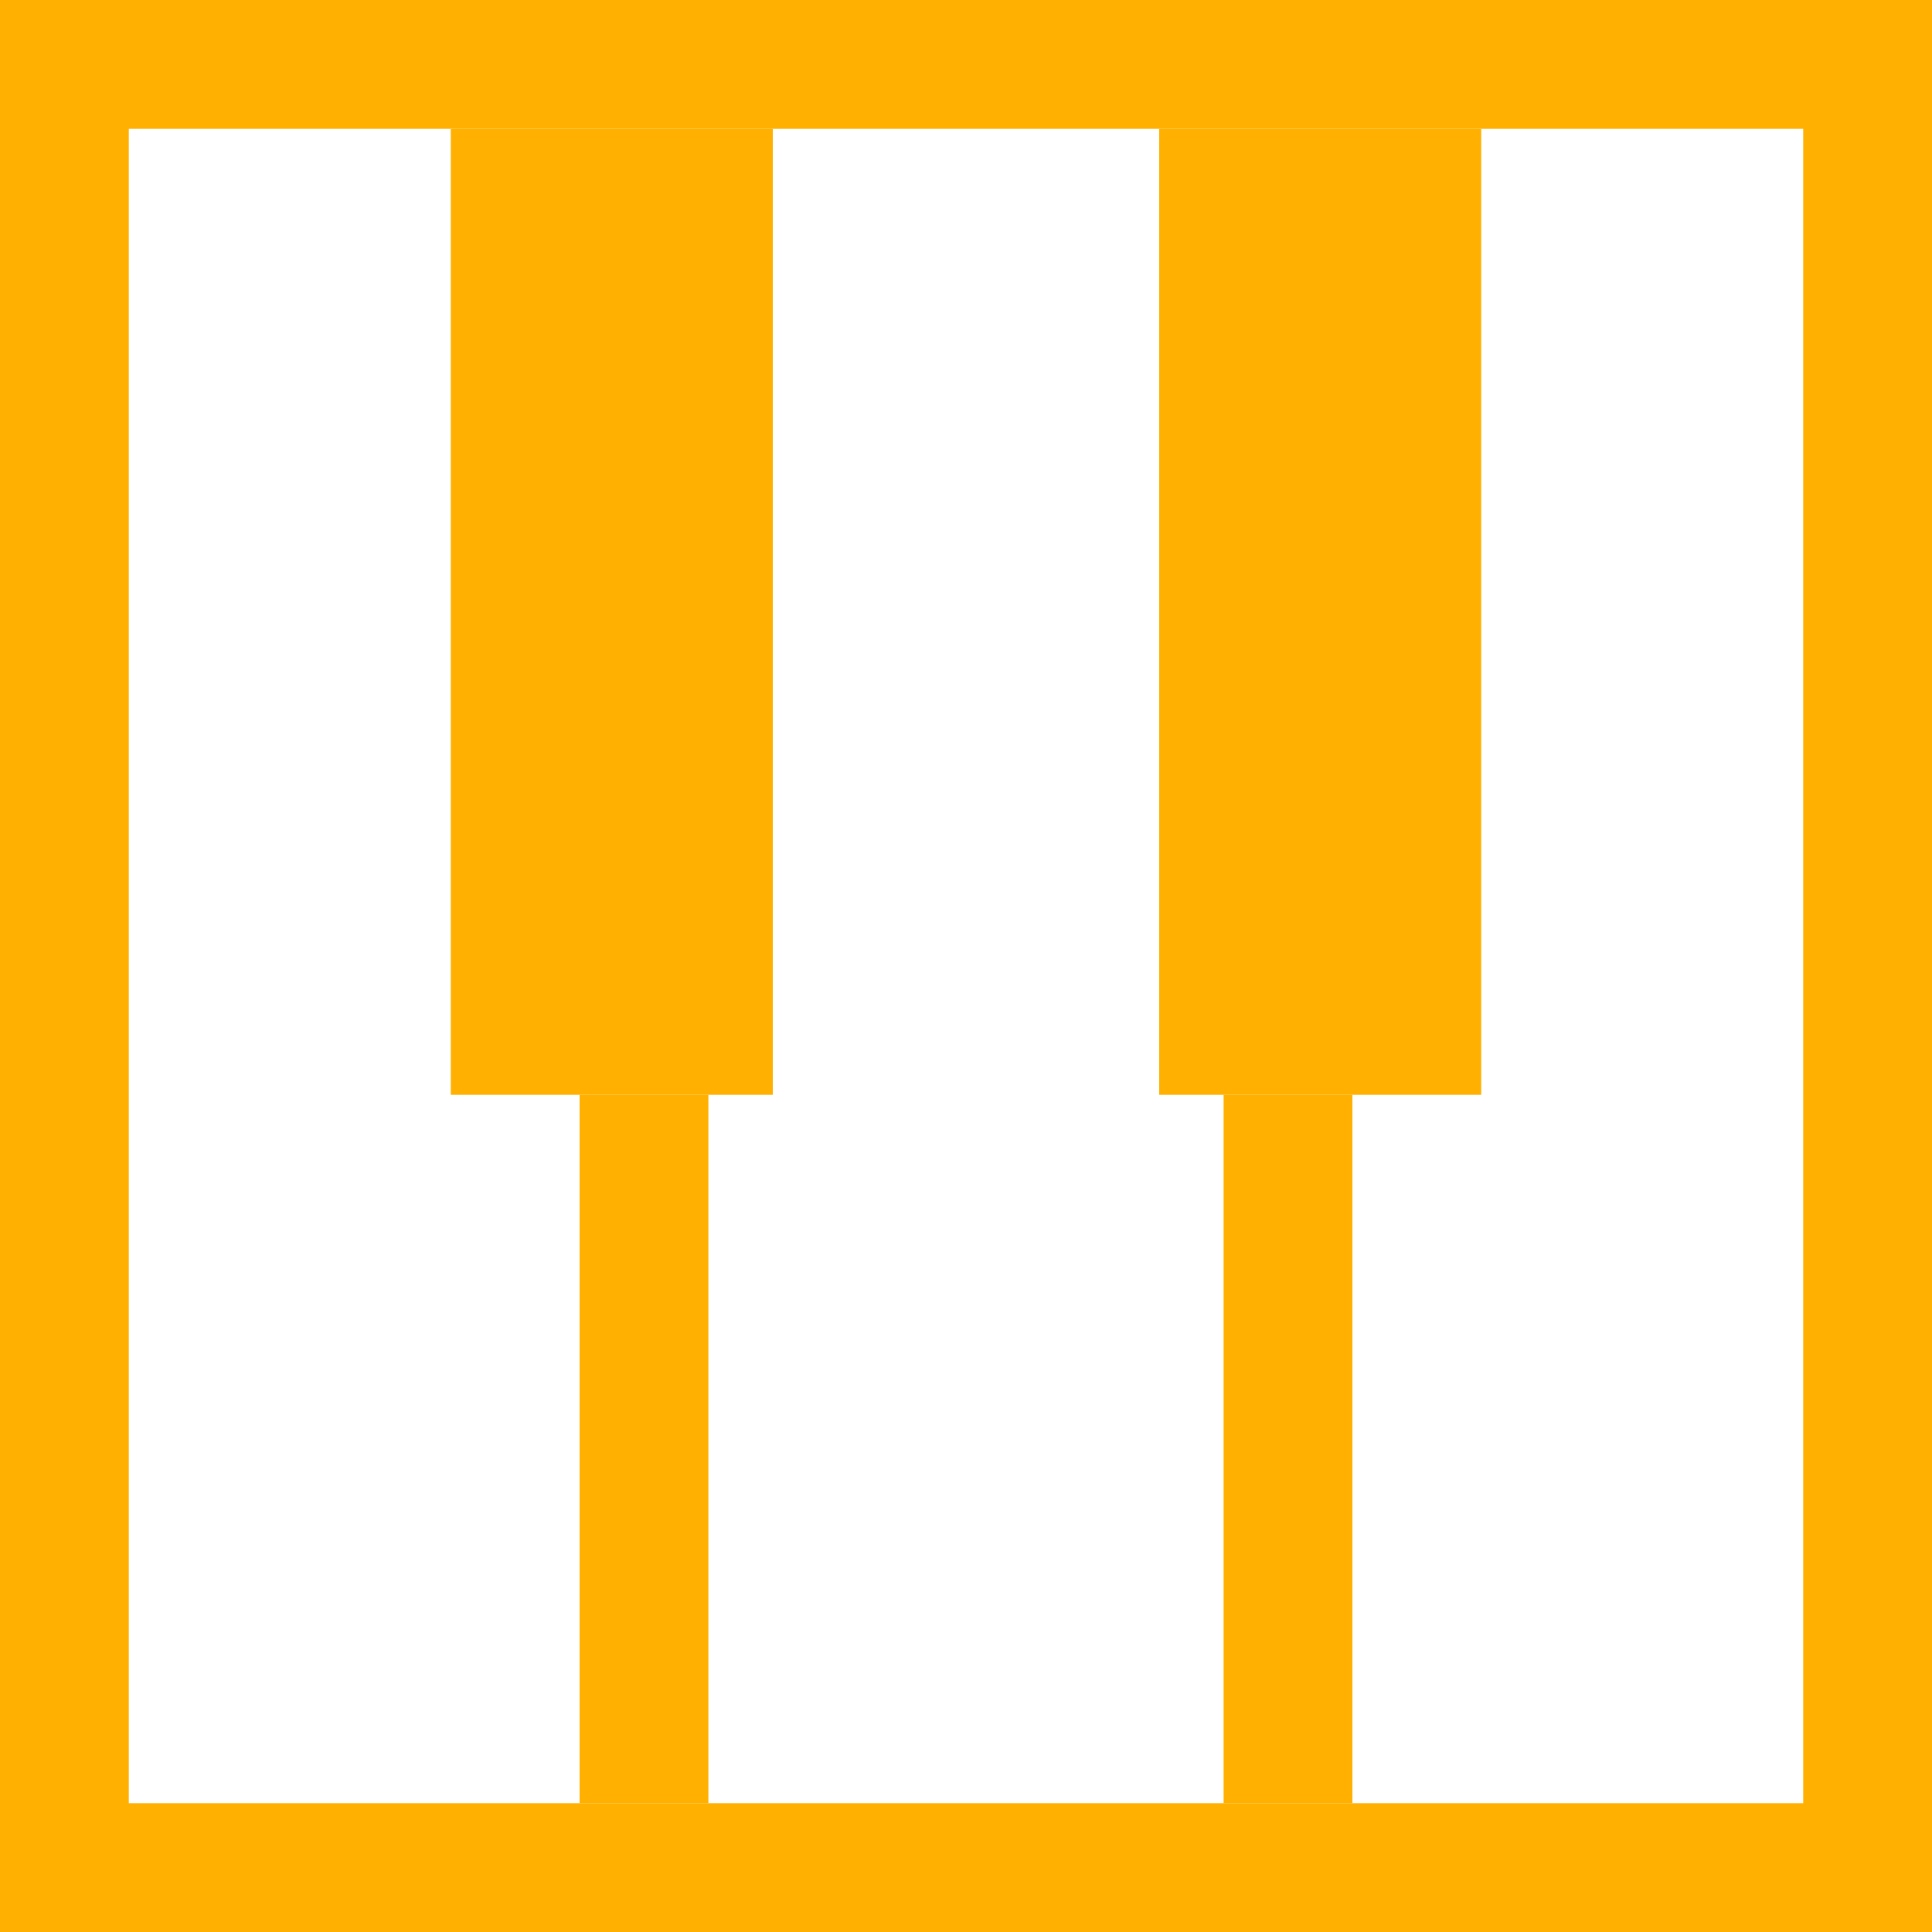
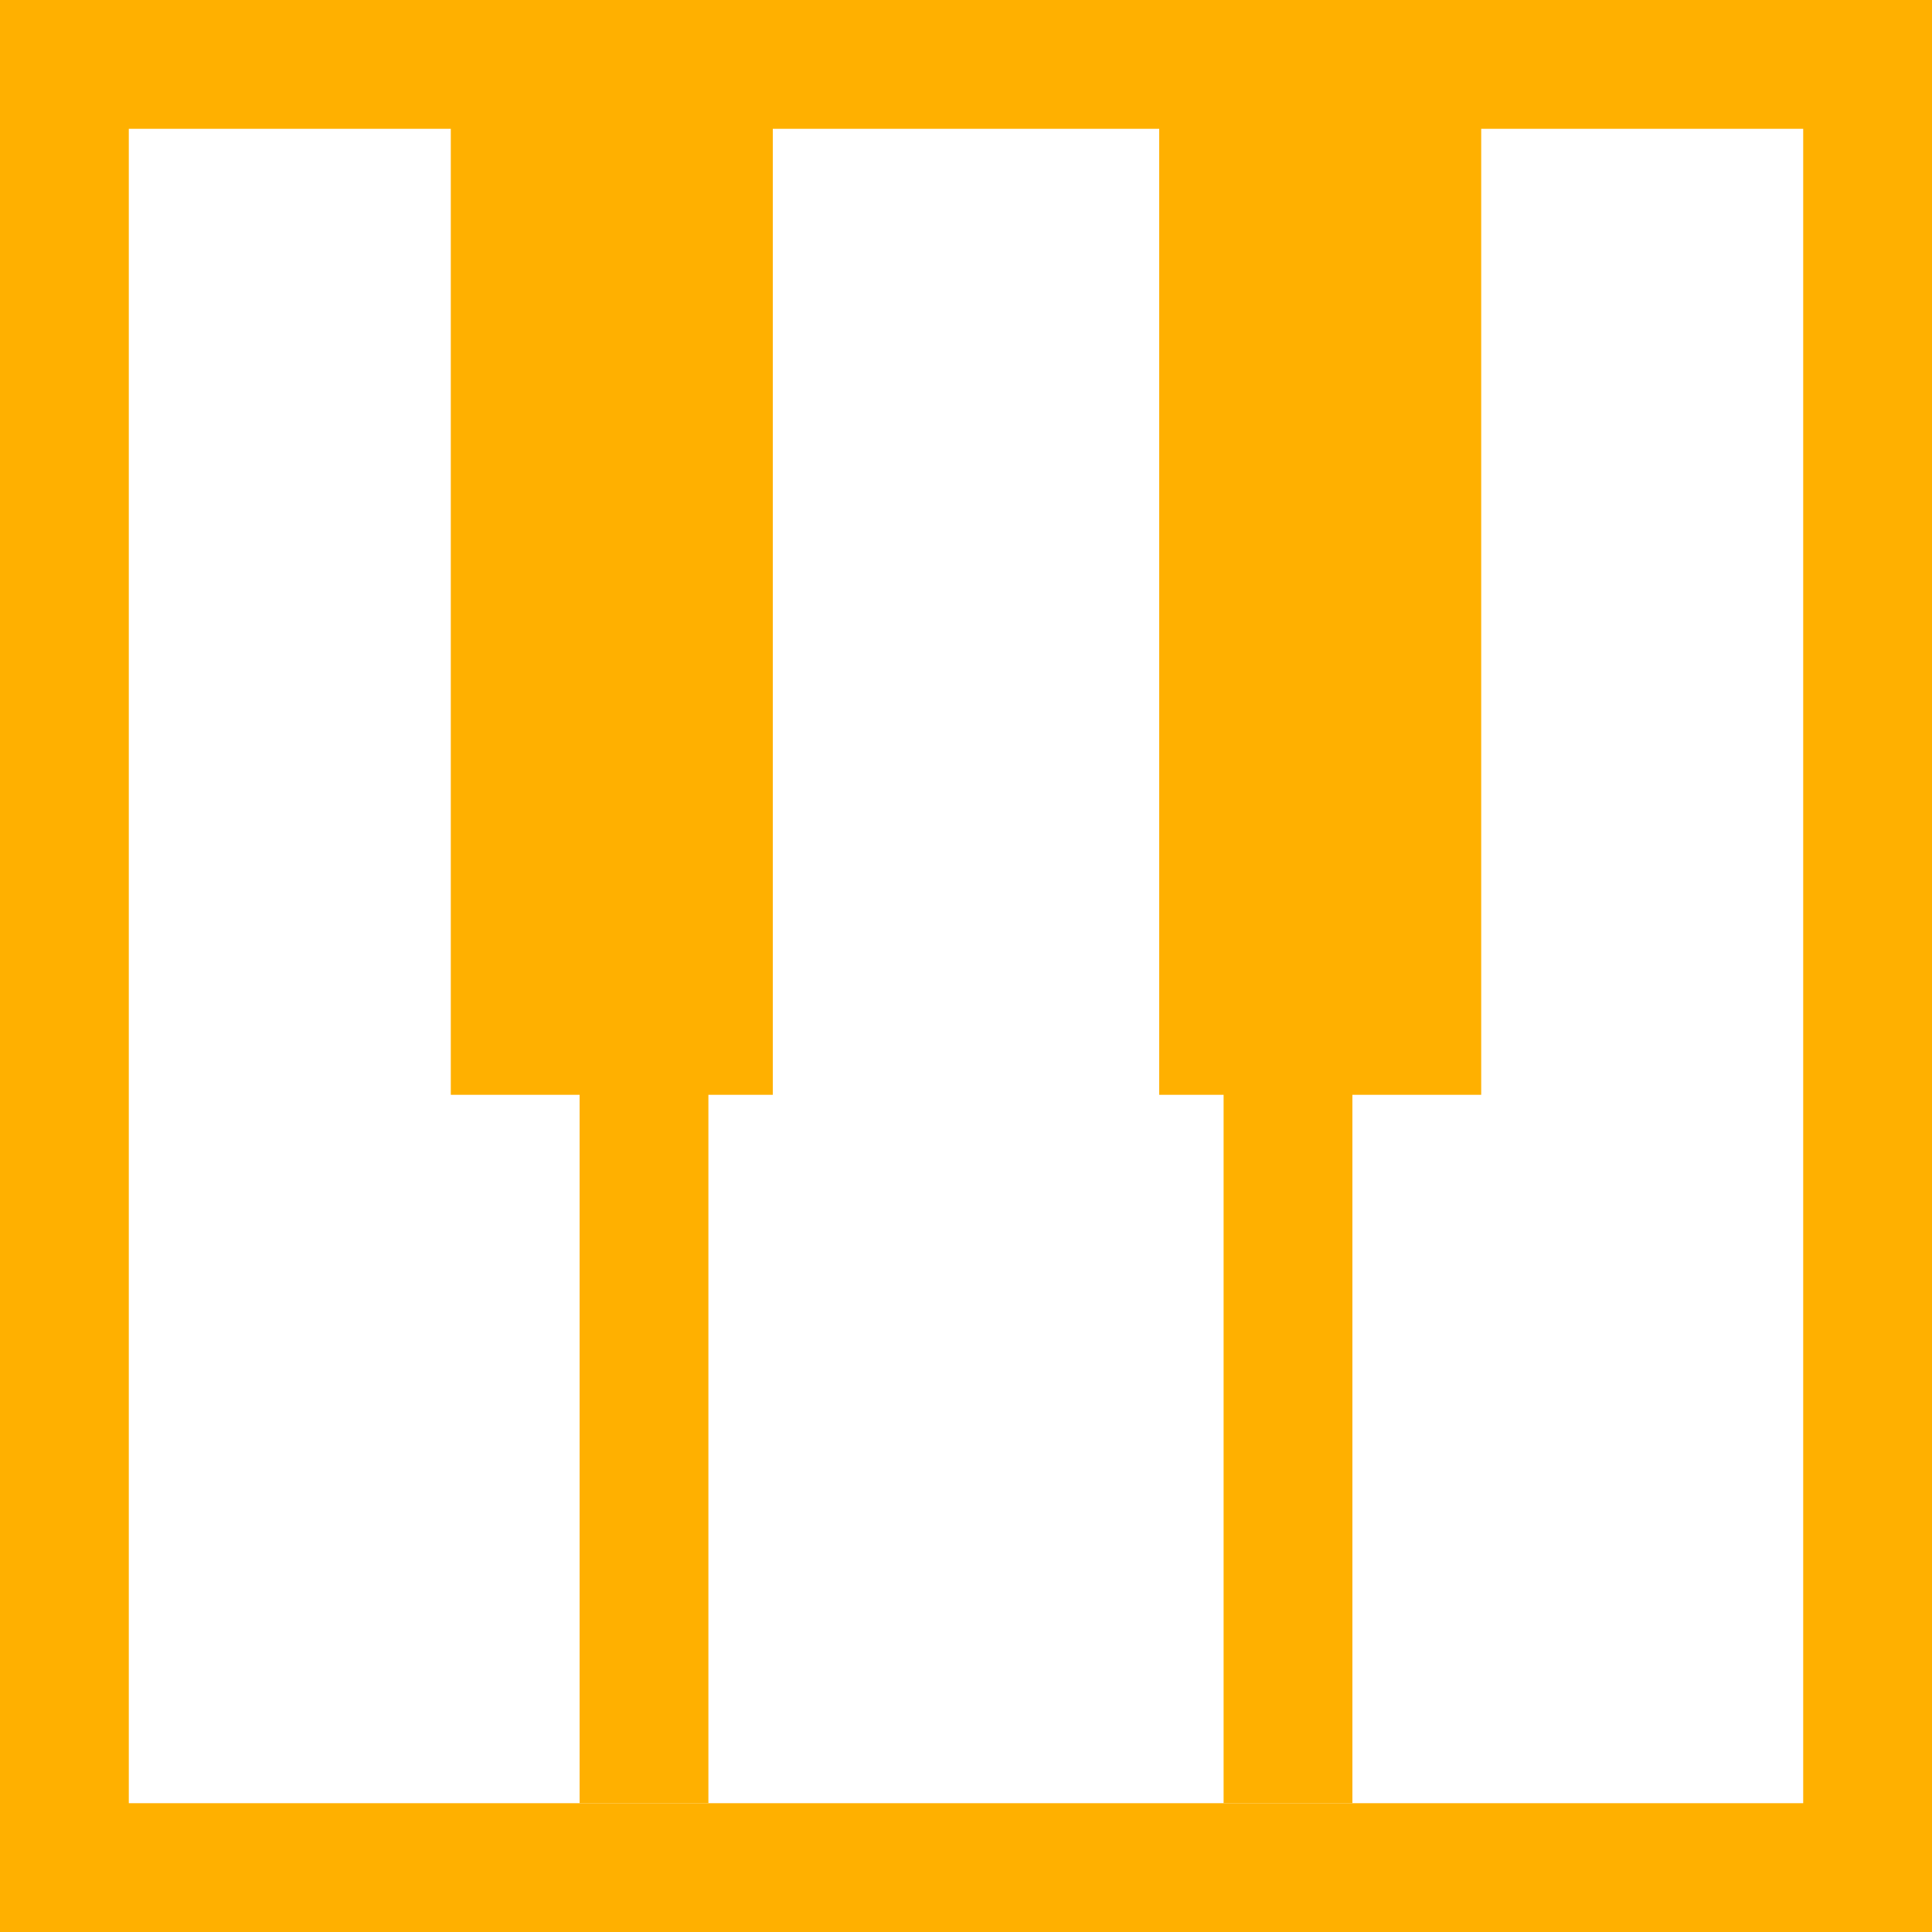
- <svg xmlns="http://www.w3.org/2000/svg" width="30" height="30" viewBox="0 0 30 30" fill="none">
-   <path d="M1 1H29V29H1V1Z" stroke="#FFB000" stroke-width="2" />
-   <rect x="7" y="2" width="5" height="15" fill="#FFB000" />
-   <rect x="18" y="2" width="5" height="15" fill="#FFB000" />
-   <rect x="19" y="17" width="2" height="11" fill="#FFB000" />
-   <rect x="9" y="17" width="2" height="11" fill="#FFB000" />
+ <svg xmlns="http://www.w3.org/2000/svg" width="30" height="30" viewBox="0 0 30 30">
+   <path d="M1 1H29V29H1V1Z" fill="none" stroke="#FFB000" stroke-width="2" />
+   <rect x="7" y="0" width="5" height="17" stroke="none" fill="#FFB000" />
+   <rect x="18" y="0" width="5" height="17" stroke="none" fill="#FFB000" />
+   <rect x="19" y="15" width="2" height="13" stroke="none" fill="#FFB000" />
+   <rect x="9" y="15" width="2" height="13" stroke="none" fill="#FFB000" />
</svg>
